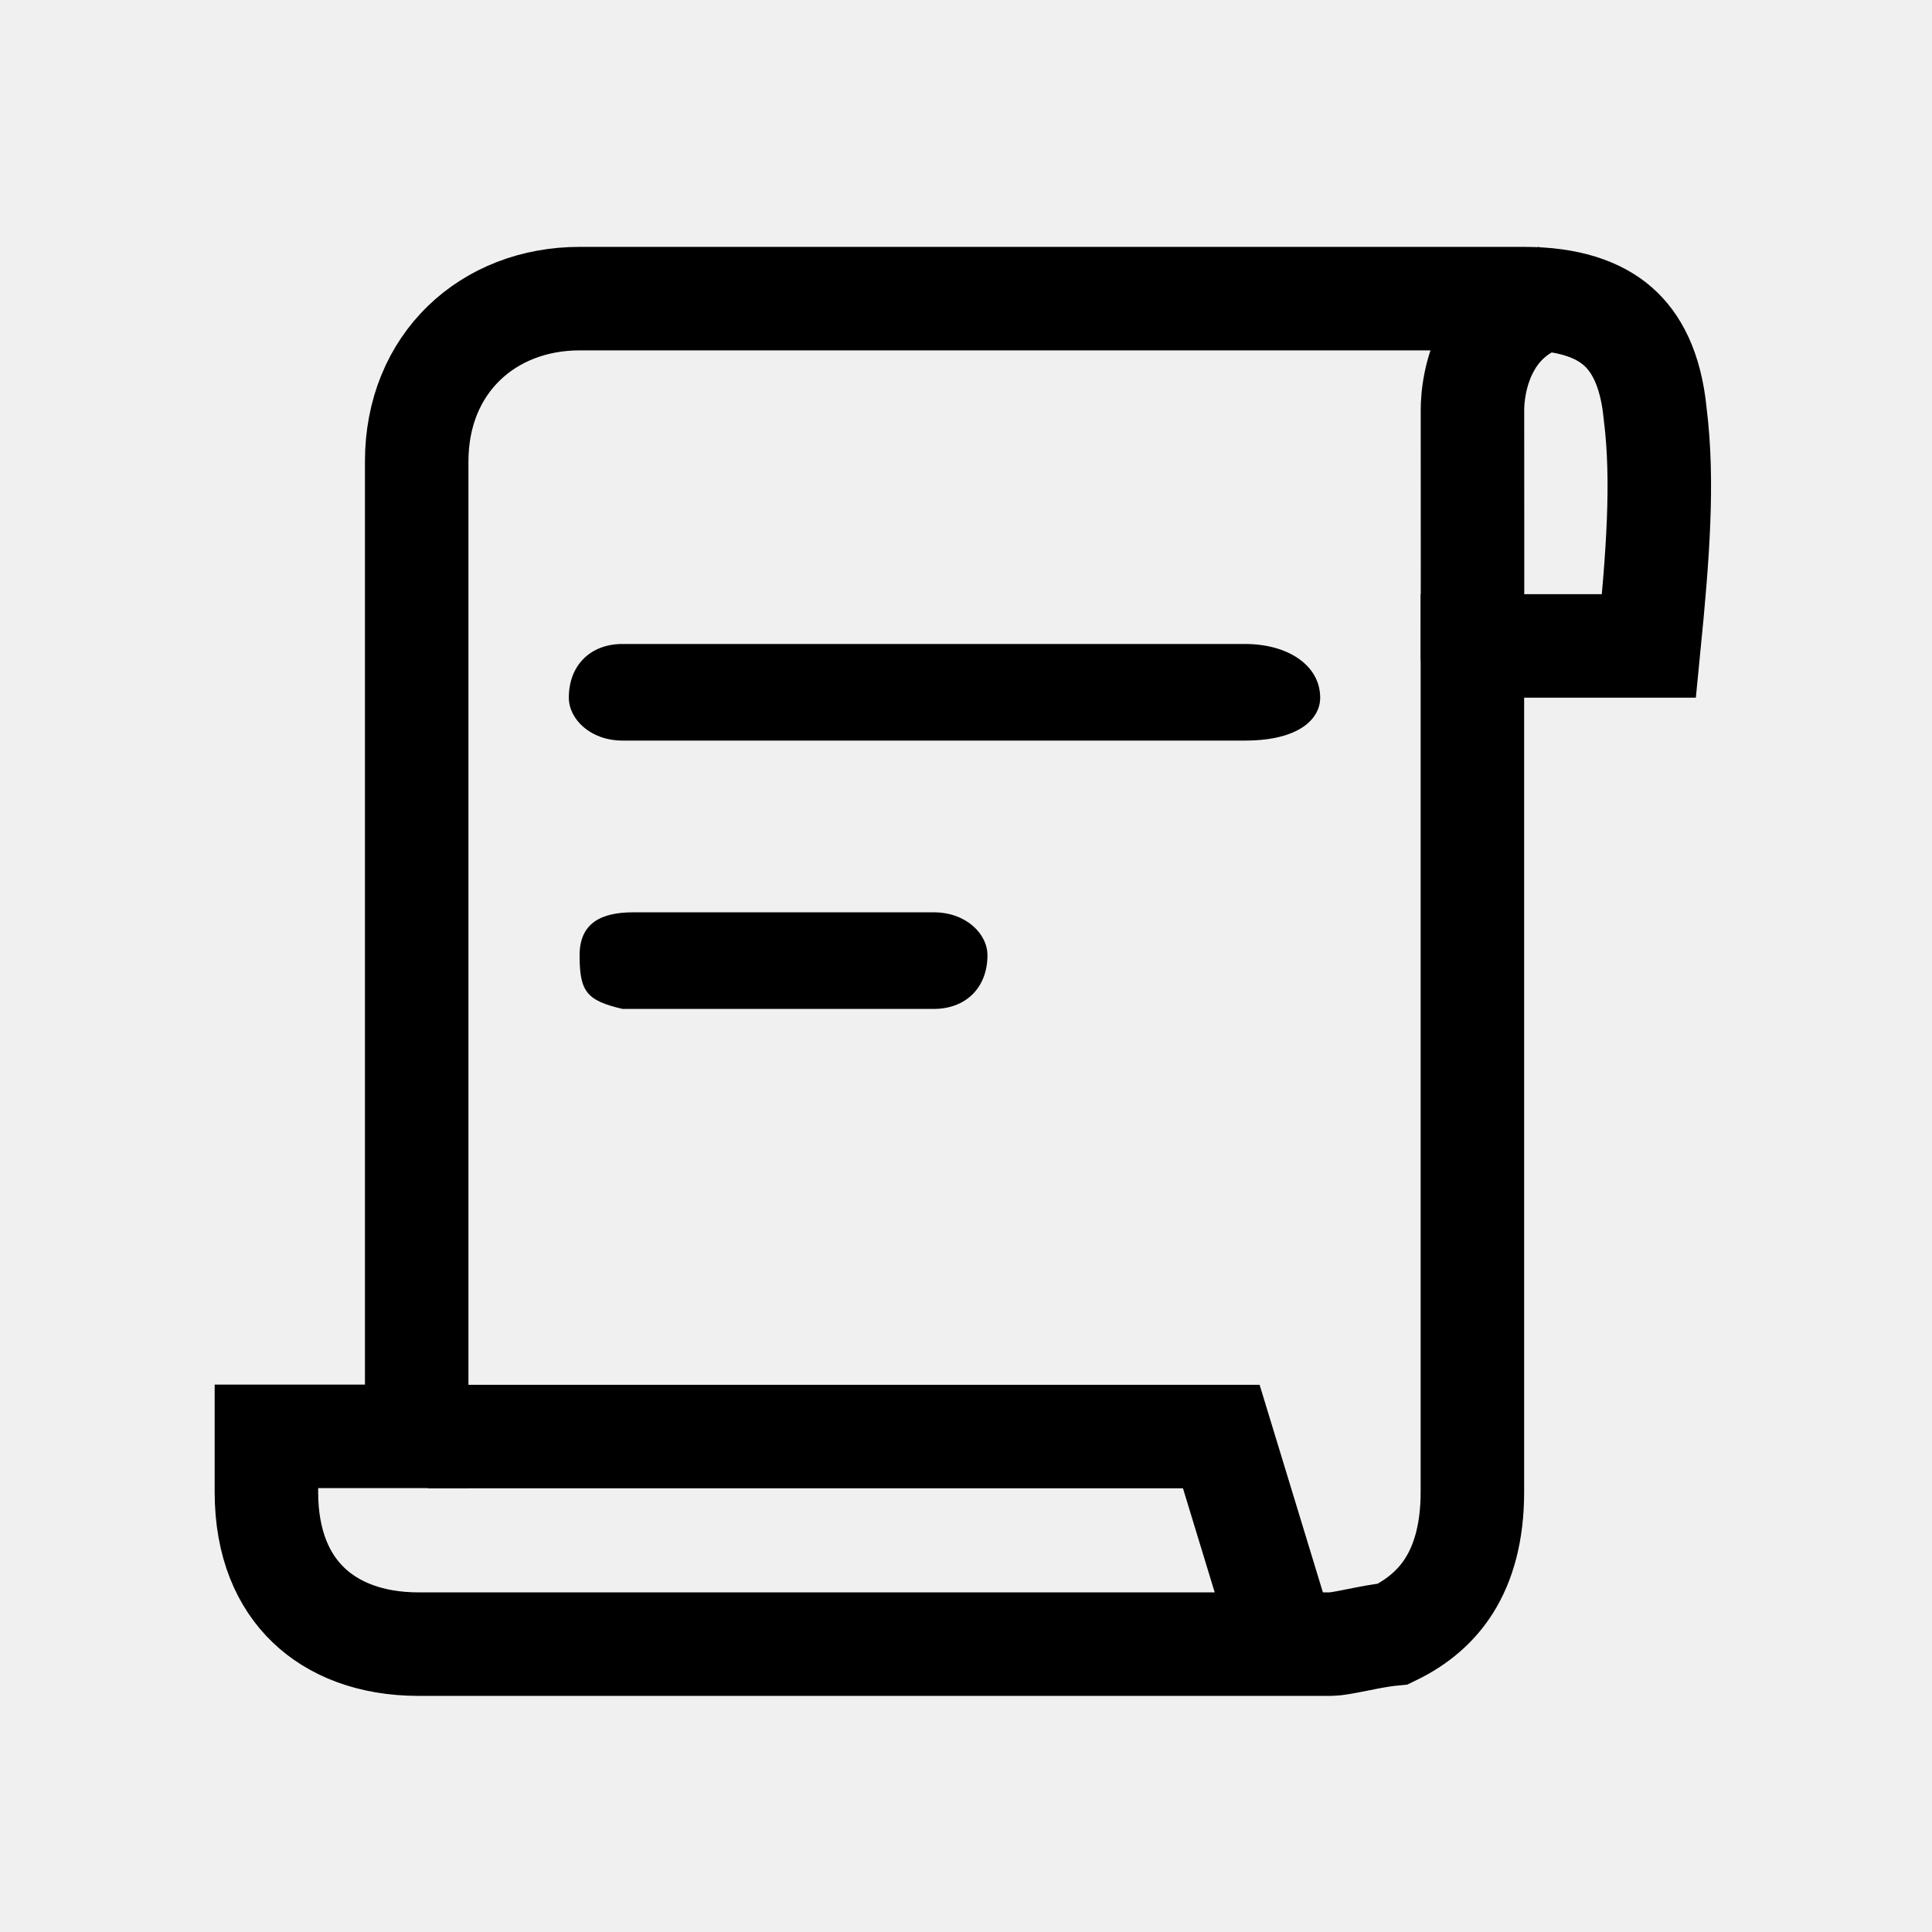
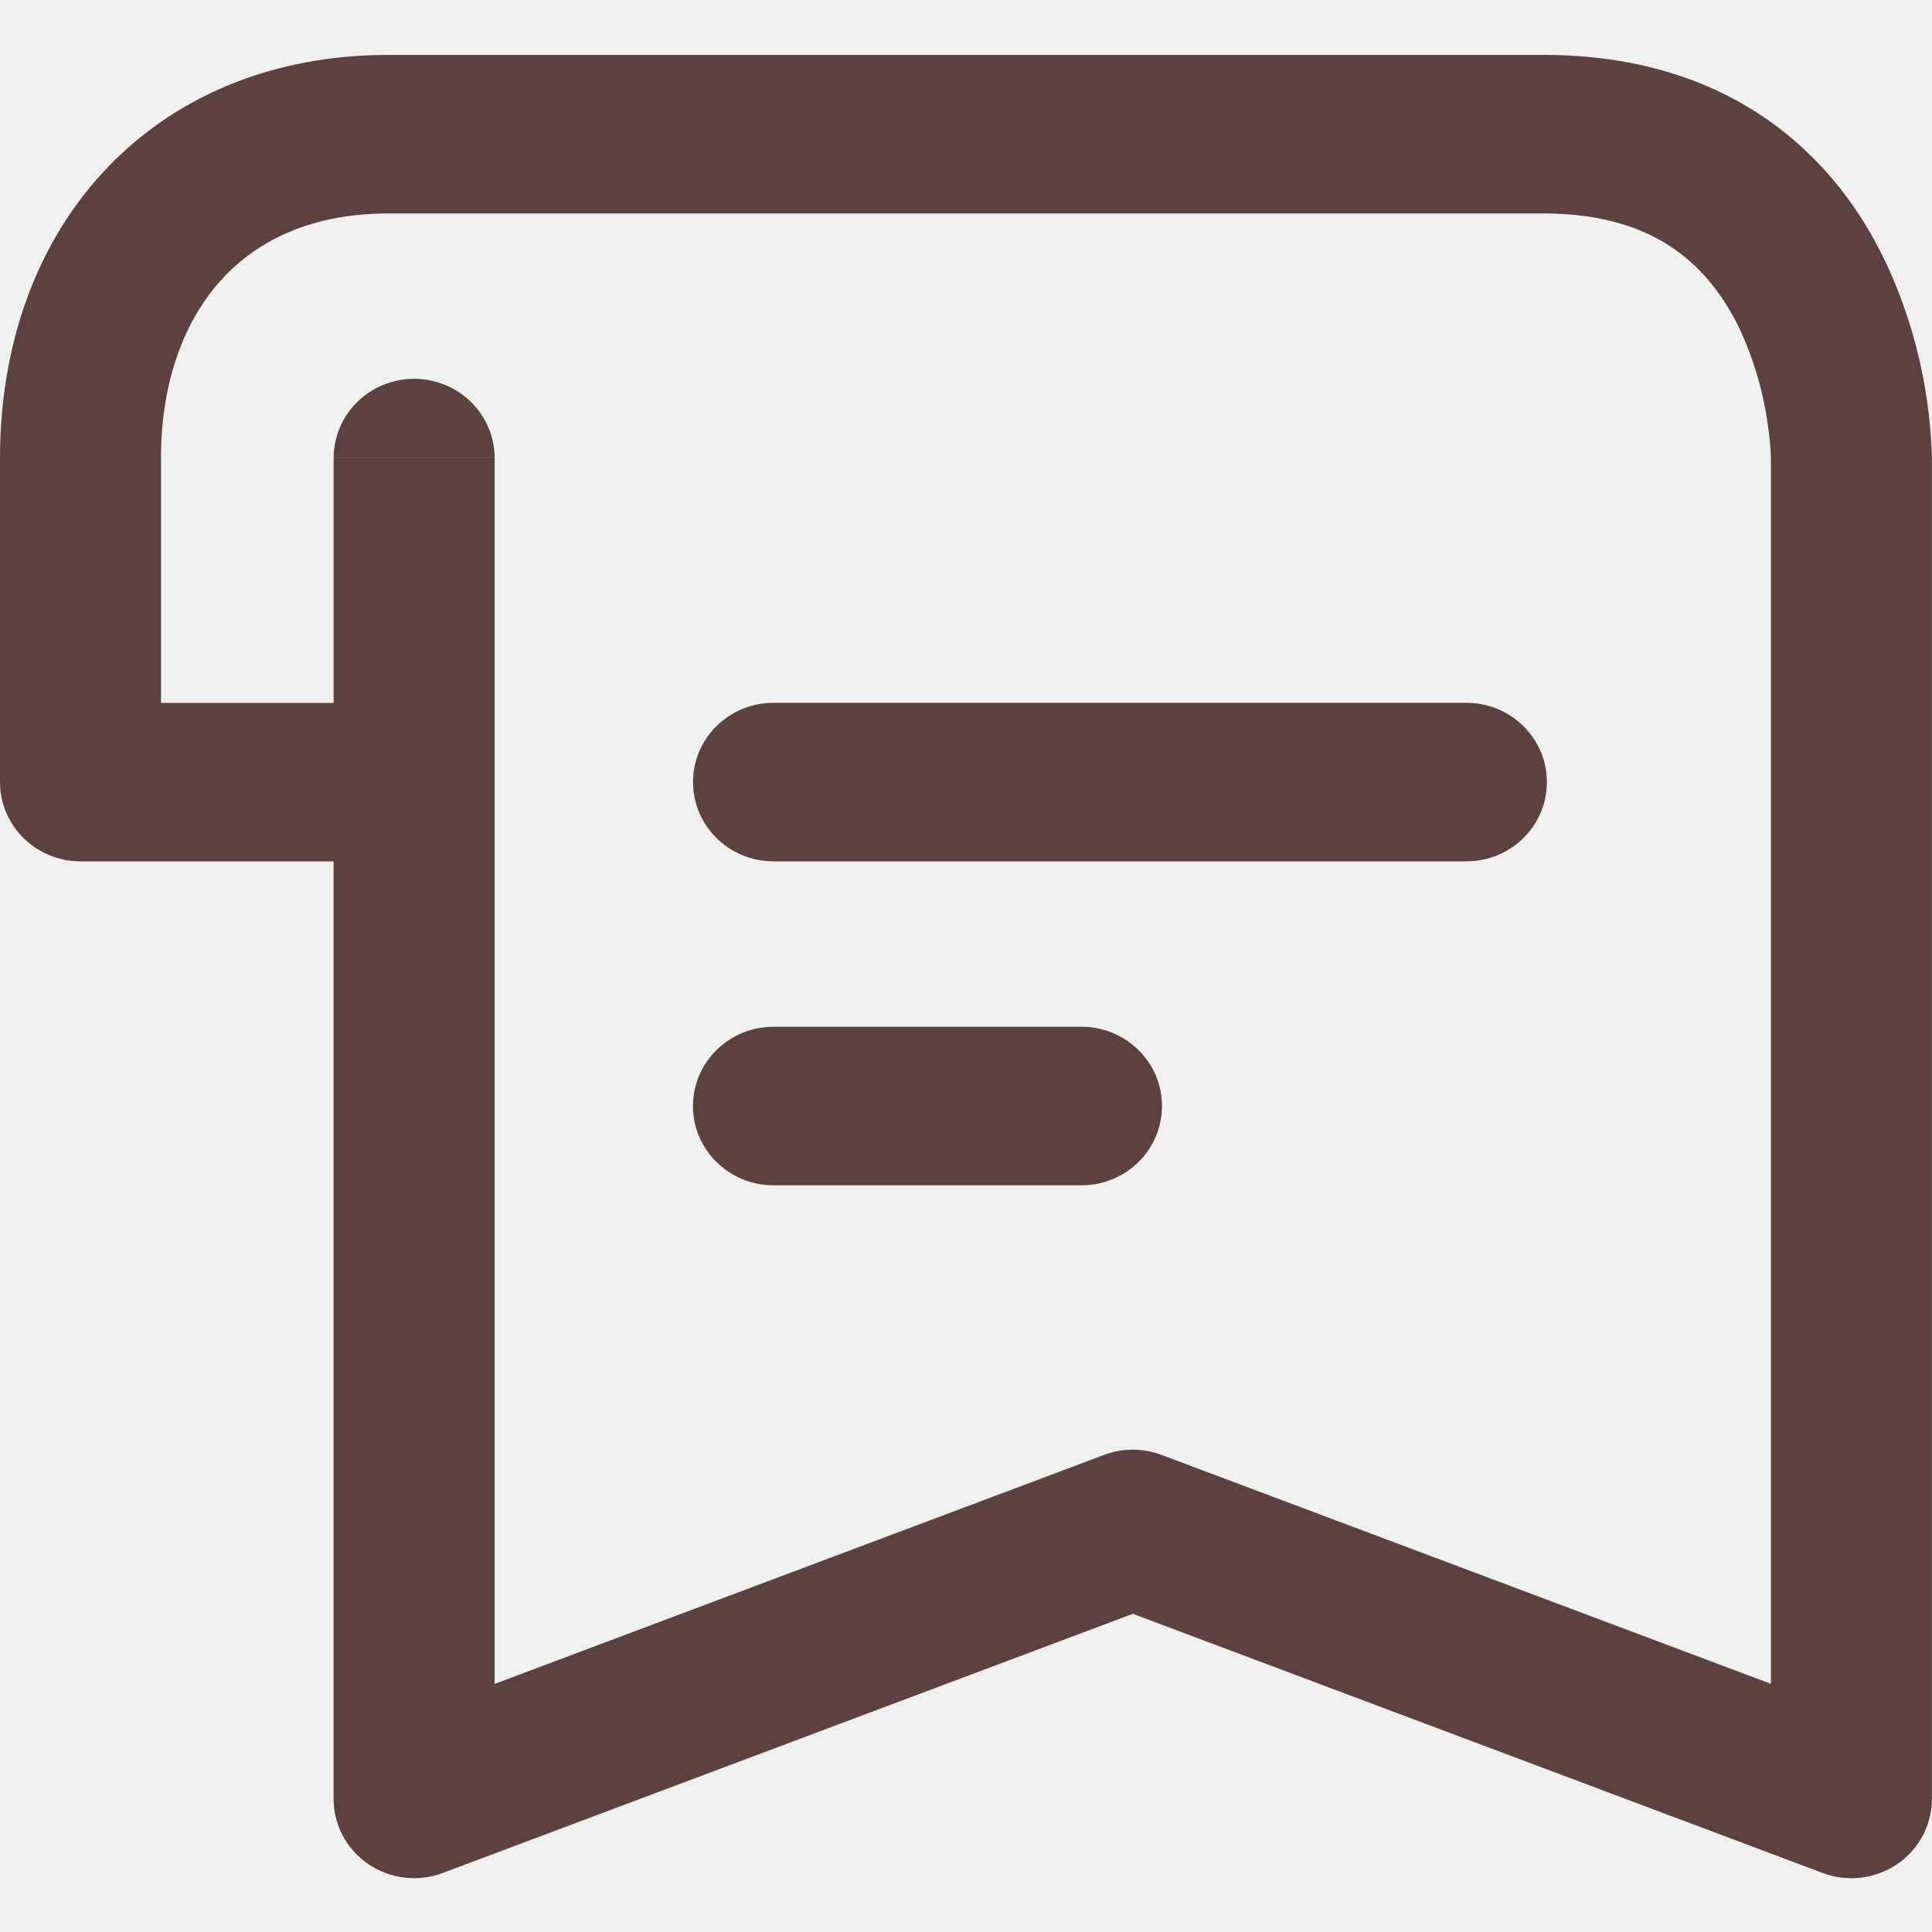
- <svg xmlns="http://www.w3.org/2000/svg" viewBox="0 0 28 28" fill="none">
-   <path d="M8.4 4.328H22.089C22.746 4.328 23.173 4.491 23.444 4.727C23.711 4.959 23.923 5.344 23.987 5.986L23.988 5.995L23.989 6.005C24.111 6.98 24.025 8.073 23.898 9.361H21.339V21.623C21.339 22.21 21.209 22.649 21.006 22.974C20.822 23.268 20.555 23.505 20.19 23.681C20.001 23.699 19.813 23.739 19.686 23.764C19.467 23.808 19.354 23.828 19.289 23.828H6.066C5.37 23.828 4.829 23.608 4.468 23.259C4.11 22.915 3.861 22.383 3.861 21.623V20.817H6.039V6.689C6.039 5.261 7.078 4.328 8.4 4.328Z" stroke="currentColor" stroke-width="1.5" />
-   <path d="M9.022 10.733H18.044C18.822 10.733 19.133 10.422 19.133 10.111C19.133 9.644 18.667 9.333 18.044 9.333H9.022C8.556 9.333 8.244 9.642 8.244 10.111C8.244 10.422 8.556 10.733 9.022 10.733Z" fill="currentColor" />
-   <mask id="path-3-inside-1_91_114" fill="white">
-     <path d="M9.178 13.222C8.711 13.222 8.4 13.378 8.4 13.845C8.4 14.371 8.5 14.5 9.022 14.622H13.533C14 14.622 14.311 14.311 14.311 13.845C14.311 13.533 14 13.222 13.533 13.222H9.178Z" />
-   </mask>
-   <path d="M9.022 14.622L8.68 16.083L8.849 16.122H9.022V14.622ZM8.4 13.845H9.9C9.9 13.892 9.892 14.016 9.821 14.171C9.746 14.337 9.626 14.479 9.486 14.579C9.244 14.752 9.059 14.722 9.178 14.722V13.222V11.722C8.829 11.722 8.256 11.77 7.742 12.138C7.127 12.577 6.9 13.241 6.9 13.845H8.4ZM9.178 13.222V14.722H13.533V13.222V11.722H9.178V13.222ZM13.533 13.222V14.722C13.429 14.722 13.272 14.685 13.121 14.556C12.981 14.435 12.811 14.196 12.811 13.845H14.311H15.811C15.811 12.496 14.603 11.722 13.533 11.722V13.222ZM14.311 13.845H12.811C12.811 13.737 12.853 13.531 13.037 13.348C13.22 13.165 13.426 13.122 13.533 13.122V14.622V16.122C14.107 16.122 14.703 15.924 15.158 15.469C15.613 15.014 15.811 14.419 15.811 13.845H14.311ZM13.533 14.622V13.122H9.022V14.622V16.122H13.533V14.622ZM9.022 14.622L9.364 13.162C9.265 13.138 9.272 13.134 9.323 13.157C9.39 13.187 9.546 13.271 9.688 13.45C9.832 13.63 9.88 13.803 9.895 13.878C9.906 13.935 9.9 13.945 9.9 13.845H8.4H6.9C6.9 14.093 6.893 14.756 7.342 15.32C7.788 15.88 8.433 16.025 8.68 16.083L9.022 14.622Z" fill="currentColor" mask="url(#path-3-inside-1_91_114)" />
-   <path d="M6.2 20.82H17.7L18.7 24.1" stroke="currentColor" stroke-width="1.5" />
-   <path d="M20.59 9.499C20.59 9.913 20.925 10.249 21.339 10.25C21.753 10.251 22.09 9.915 22.09 9.501L21.34 9.5L20.59 9.499ZM21.34 5.945L20.59 5.946L20.59 5.946L21.34 5.945ZM21.34 9.5C22.09 9.501 22.09 9.501 22.09 9.501C22.09 9.501 22.09 9.501 22.09 9.501C22.09 9.501 22.09 9.501 22.09 9.501C22.09 9.5 22.09 9.5 22.09 9.499C22.09 9.498 22.09 9.497 22.09 9.495C22.09 9.491 22.09 9.484 22.09 9.476C22.09 9.46 22.09 9.436 22.09 9.406C22.09 9.344 22.09 9.255 22.09 9.143C22.091 8.919 22.091 8.606 22.091 8.25C22.091 7.536 22.091 6.647 22.09 5.944L21.34 5.945L20.59 5.946C20.591 6.648 20.591 7.536 20.591 8.249C20.591 8.605 20.591 8.918 20.59 9.141C20.59 9.253 20.59 9.342 20.59 9.404C20.59 9.435 20.59 9.459 20.59 9.475C20.59 9.483 20.59 9.489 20.59 9.493C20.59 9.495 20.59 9.496 20.59 9.497C20.59 9.498 20.59 9.498 20.59 9.499C20.59 9.499 20.59 9.499 20.59 9.499C20.59 9.499 20.59 9.499 20.59 9.499C20.59 9.499 20.59 9.499 21.34 9.5ZM21.34 5.945L22.09 5.944C22.09 5.818 22.117 5.599 22.214 5.408C22.299 5.24 22.432 5.095 22.694 5.024L22.5 4.3L22.306 3.576C21.568 3.773 21.121 4.246 20.875 4.731C20.642 5.193 20.59 5.662 20.59 5.946L21.34 5.945Z" fill="currentColor" />
+ <svg xmlns="http://www.w3.org/2000/svg" t="1779079142405" class="icon" viewBox="0 0 1024 1024" version="1.1" p-id="3395" width="180" height="180">
+   <path d="M54.187 91.762c36.892-40.22 89.6-62.663 151.751-62.663h612.153c48.924 0 88.32 13.028 119.125 34.617 30.379 21.333 49.92 49.209 62.322 75.435a259.982 259.982 0 0 1 21.39 70.372c1.678 10.667 2.674 21.419 3.015 32.199v1.081h-42.667 42.667v710.684c0 13.824-6.884 26.738-18.46 34.588a43.236 43.236 0 0 1-39.367 4.665l-365.682-137.387L234.667 992.711a43.236 43.236 0 0 1-39.396-4.665 41.813 41.813 0 0 1-18.46-34.588v-496.924H42.667c-23.552 0-42.667-18.83-42.667-42.041V242.802c0-57.742 17.835-111.36 54.187-151.04z m122.652 280.747V242.83h85.333v649.671l323.015-121.372c9.785-3.698 20.622-3.698 30.436 0l323.015 121.344V242.233l-0.228-3.982a182.101 182.101 0 0 0-1.82-15.787 177.721 177.721 0 0 0-14.336-47.701c-7.964-16.668-19.058-31.716-34.56-42.581-15.104-10.61-36.978-19.058-69.632-19.058H205.909c-40.277 0-69.177 13.995-88.32 34.873C97.906 169.529 85.333 201.756 85.333 242.83v129.707h91.506z m42.667-171.719c11.321 0 22.187 4.409 30.151 12.288 8.021 7.908 12.516 18.574 12.516 29.724h-85.333c0-23.211 19.115-42.012 42.667-42.012z m147.797 213.732c0-23.211 19.086-42.012 42.667-42.012h367.246c23.58 0 42.667 18.802 42.667 42.012 0 23.211-19.086 42.012-42.667 42.012h-367.218c-23.552 0-42.667-18.773-42.667-42.012h-0.028z m0 171.691c0-23.211 19.086-42.012 42.667-42.012h163.243c23.552 0 42.667 18.802 42.667 42.012 0 23.211-19.115 42.012-42.667 42.012h-163.271c-23.552 0-42.667-18.802-42.667-42.012z" fill="#5b423e" p-id="3396" />
</svg>
